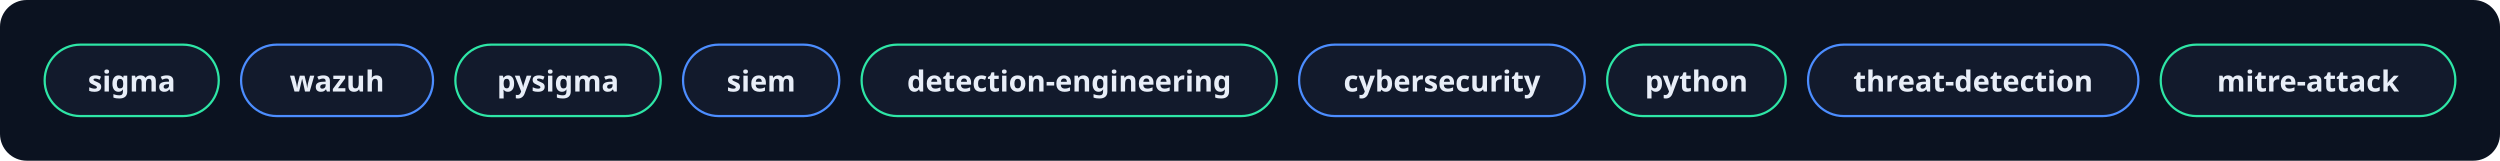
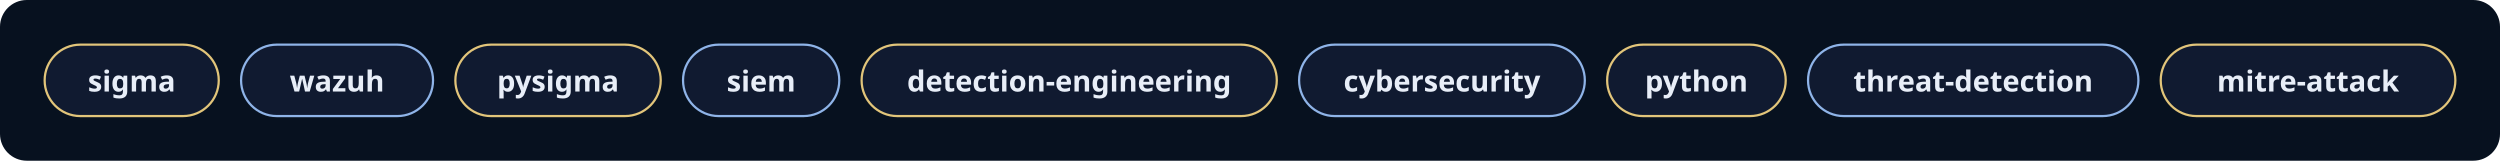
- <svg xmlns="http://www.w3.org/2000/svg" viewBox="0 0 1120 72" role="img" aria-label="Sigmwah topics">
-   <rect width="1120" height="72" rx="12" fill="#0B1220" />
+ <svg xmlns="http://www.w3.org/2000/svg" viewBox="0 0 1120 72" role="img" aria-label="MilitiaCelestial topics">
+   <rect width="1120" height="72" rx="12" fill="#07111F" />
  <g font-family="ui-sans-serif, system-ui, sans-serif" font-size="13" font-weight="600">
-     <rect x="20" y="20" width="78" height="32" rx="16" fill="#121A2C" stroke="#2EE6A6" />
+     <rect x="20" y="20" width="78" height="32" rx="16" fill="#101A30" stroke="#E2C57A" />
    <text x="59" y="41" text-anchor="middle" fill="#E8EEF8">sigma</text>
-     <rect x="108" y="20" width="86" height="32" rx="16" fill="#121A2C" stroke="#4C8DFF" />
+     <rect x="108" y="20" width="86" height="32" rx="16" fill="#101A30" stroke="#8FB4E8" />
    <text x="151" y="41" text-anchor="middle" fill="#E8EEF8">wazuh</text>
-     <rect x="204" y="20" width="92" height="32" rx="16" fill="#121A2C" stroke="#2EE6A6" />
+     <rect x="204" y="20" width="92" height="32" rx="16" fill="#101A30" stroke="#E2C57A" />
    <text x="250" y="41" text-anchor="middle" fill="#E8EEF8">pysigma</text>
-     <rect x="306" y="20" width="70" height="32" rx="16" fill="#121A2C" stroke="#4C8DFF" />
+     <rect x="306" y="20" width="70" height="32" rx="16" fill="#101A30" stroke="#8FB4E8" />
    <text x="341" y="41" text-anchor="middle" fill="#E8EEF8">siem</text>
-     <rect x="386" y="20" width="186" height="32" rx="16" fill="#121A2C" stroke="#2EE6A6" />
+     <rect x="386" y="20" width="186" height="32" rx="16" fill="#101A30" stroke="#E2C57A" />
    <text x="479" y="41" text-anchor="middle" fill="#E8EEF8">detection-engineering</text>
-     <rect x="582" y="20" width="128" height="32" rx="16" fill="#121A2C" stroke="#4C8DFF" />
+     <rect x="582" y="20" width="128" height="32" rx="16" fill="#101A30" stroke="#8FB4E8" />
    <text x="646" y="41" text-anchor="middle" fill="#E8EEF8">cybersecurity</text>
-     <rect x="720" y="20" width="80" height="32" rx="16" fill="#121A2C" stroke="#2EE6A6" />
+     <rect x="720" y="20" width="80" height="32" rx="16" fill="#101A30" stroke="#E2C57A" />
    <text x="760" y="41" text-anchor="middle" fill="#E8EEF8">python</text>
-     <rect x="810" y="20" width="148" height="32" rx="16" fill="#121A2C" stroke="#4C8DFF" />
+     <rect x="810" y="20" width="148" height="32" rx="16" fill="#101A30" stroke="#8FB4E8" />
    <text x="884" y="41" text-anchor="middle" fill="#E8EEF8">threat-detection</text>
-     <rect x="968" y="20" width="132" height="32" rx="16" fill="#121A2C" stroke="#2EE6A6" />
+     <rect x="968" y="20" width="132" height="32" rx="16" fill="#101A30" stroke="#E2C57A" />
    <text x="1034" y="41" text-anchor="middle" fill="#E8EEF8">mitre-attack</text>
  </g>
</svg>
